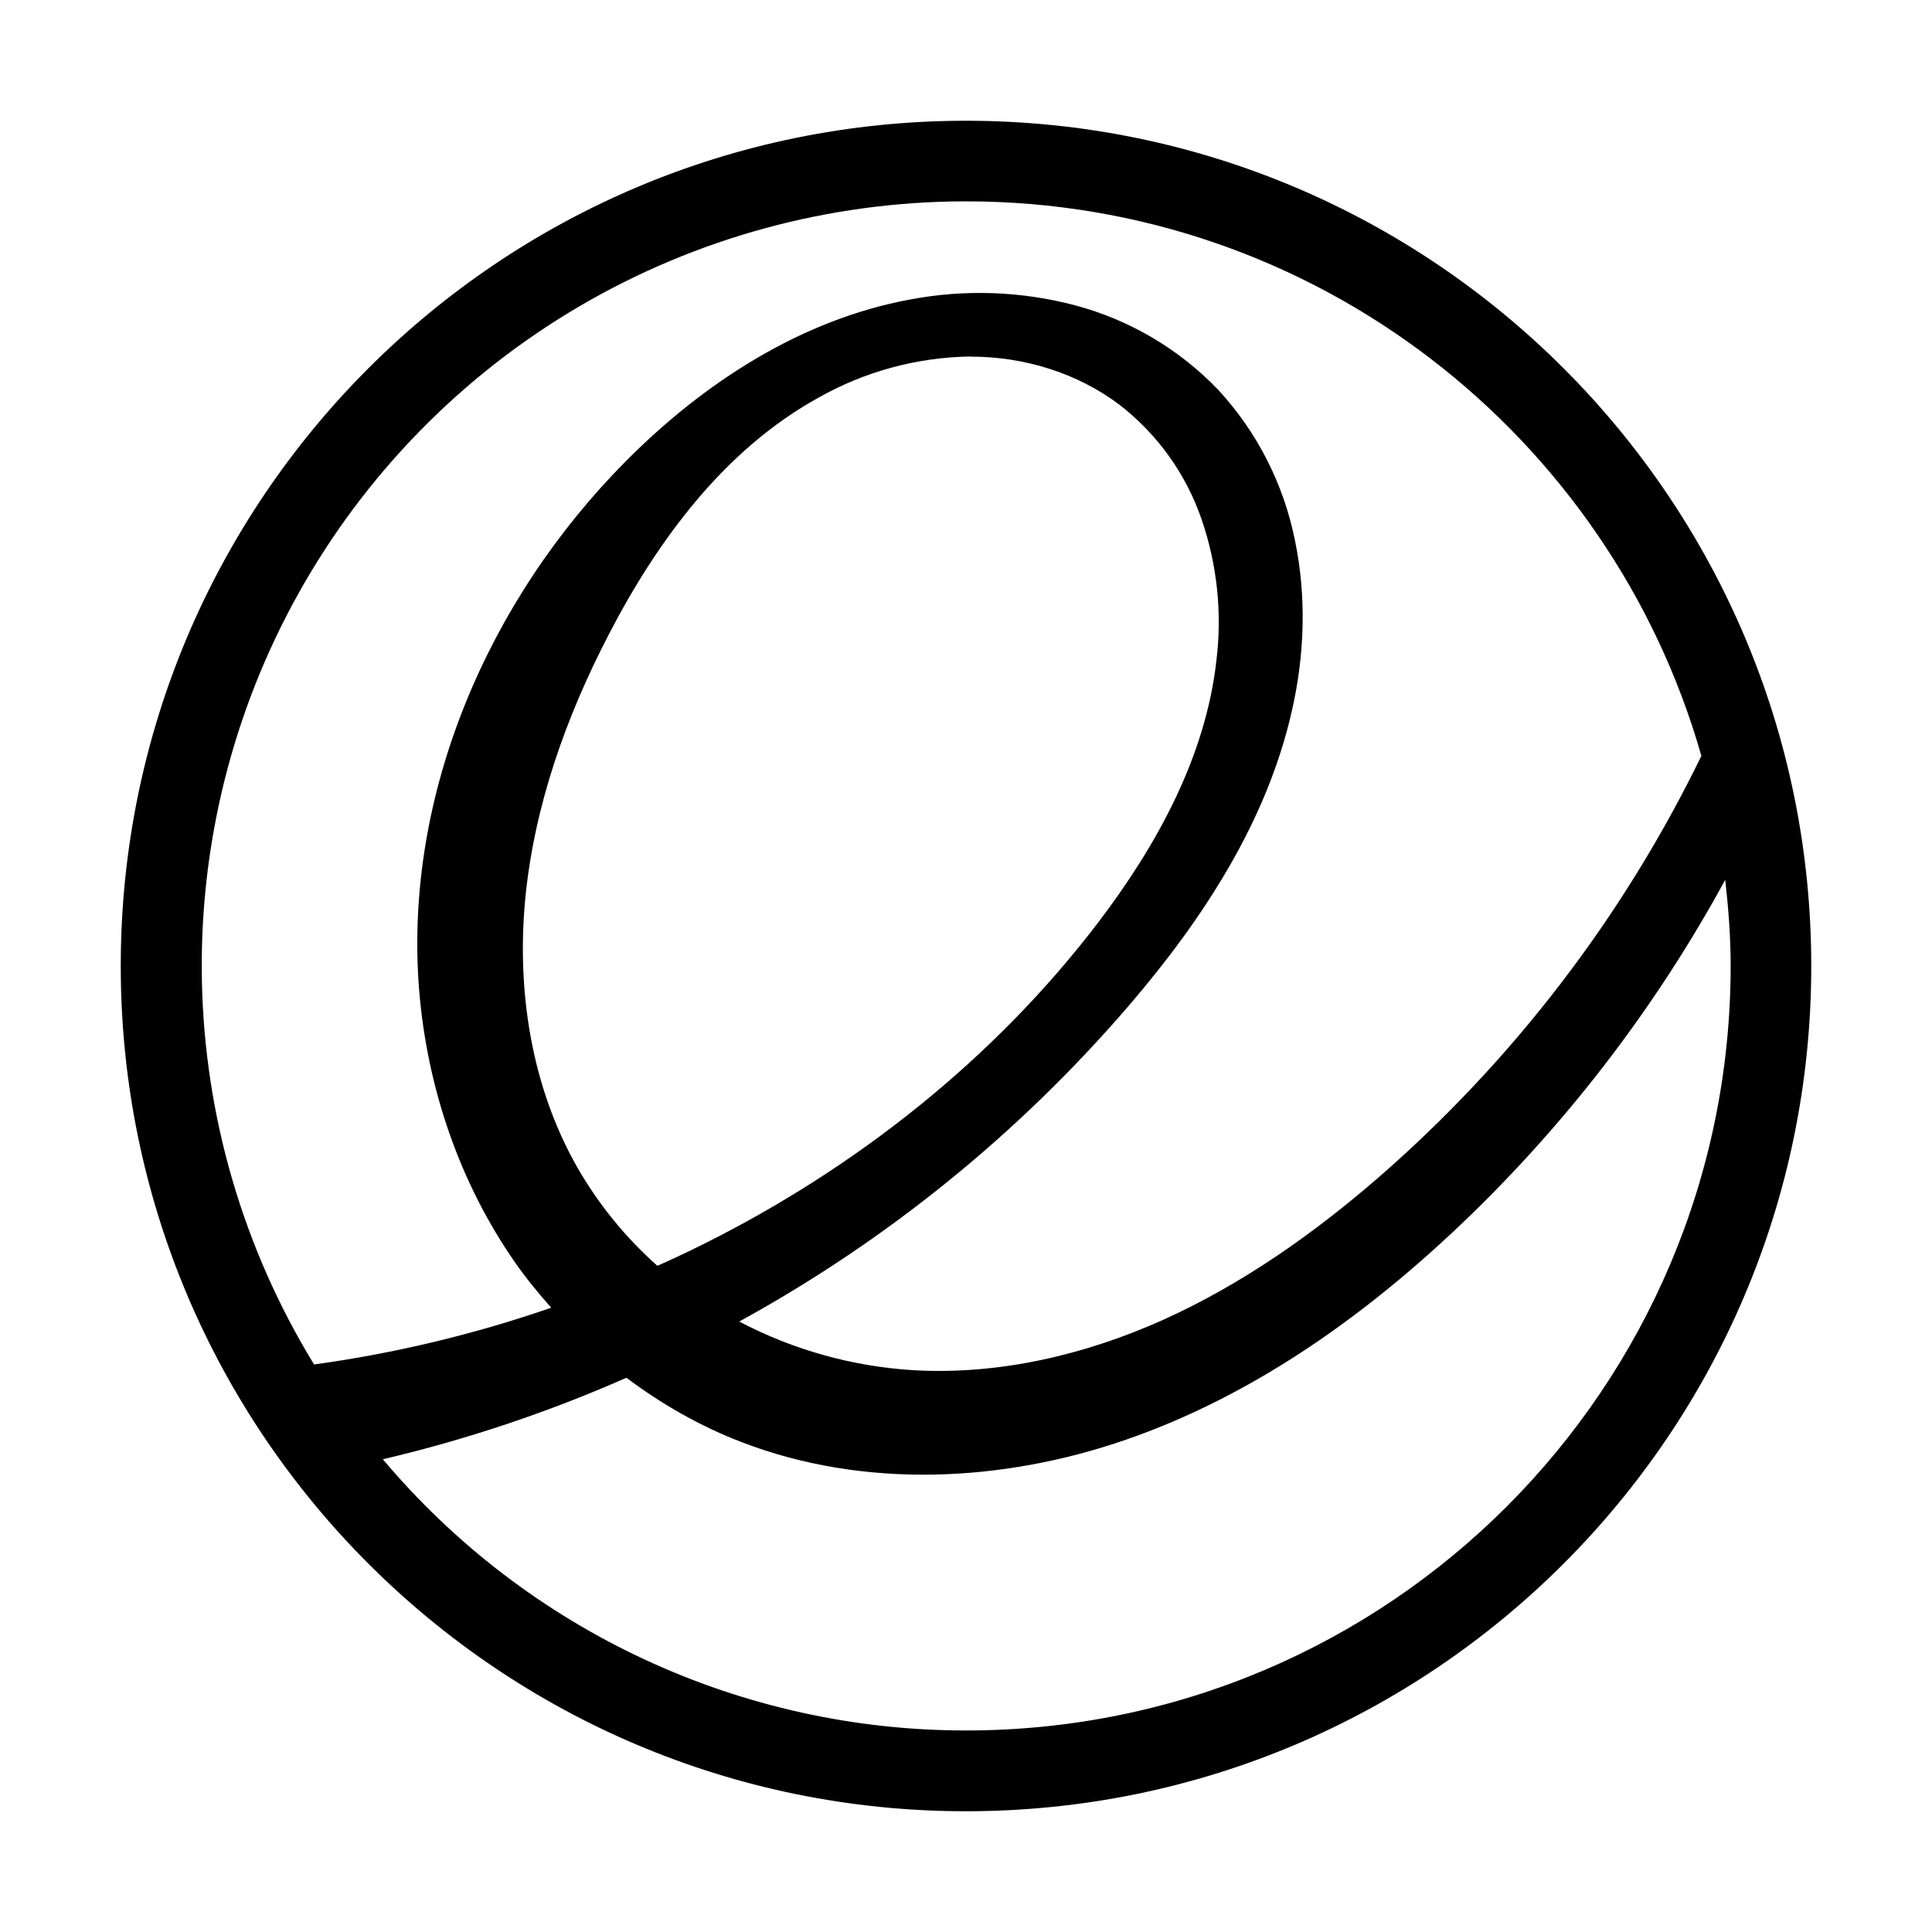
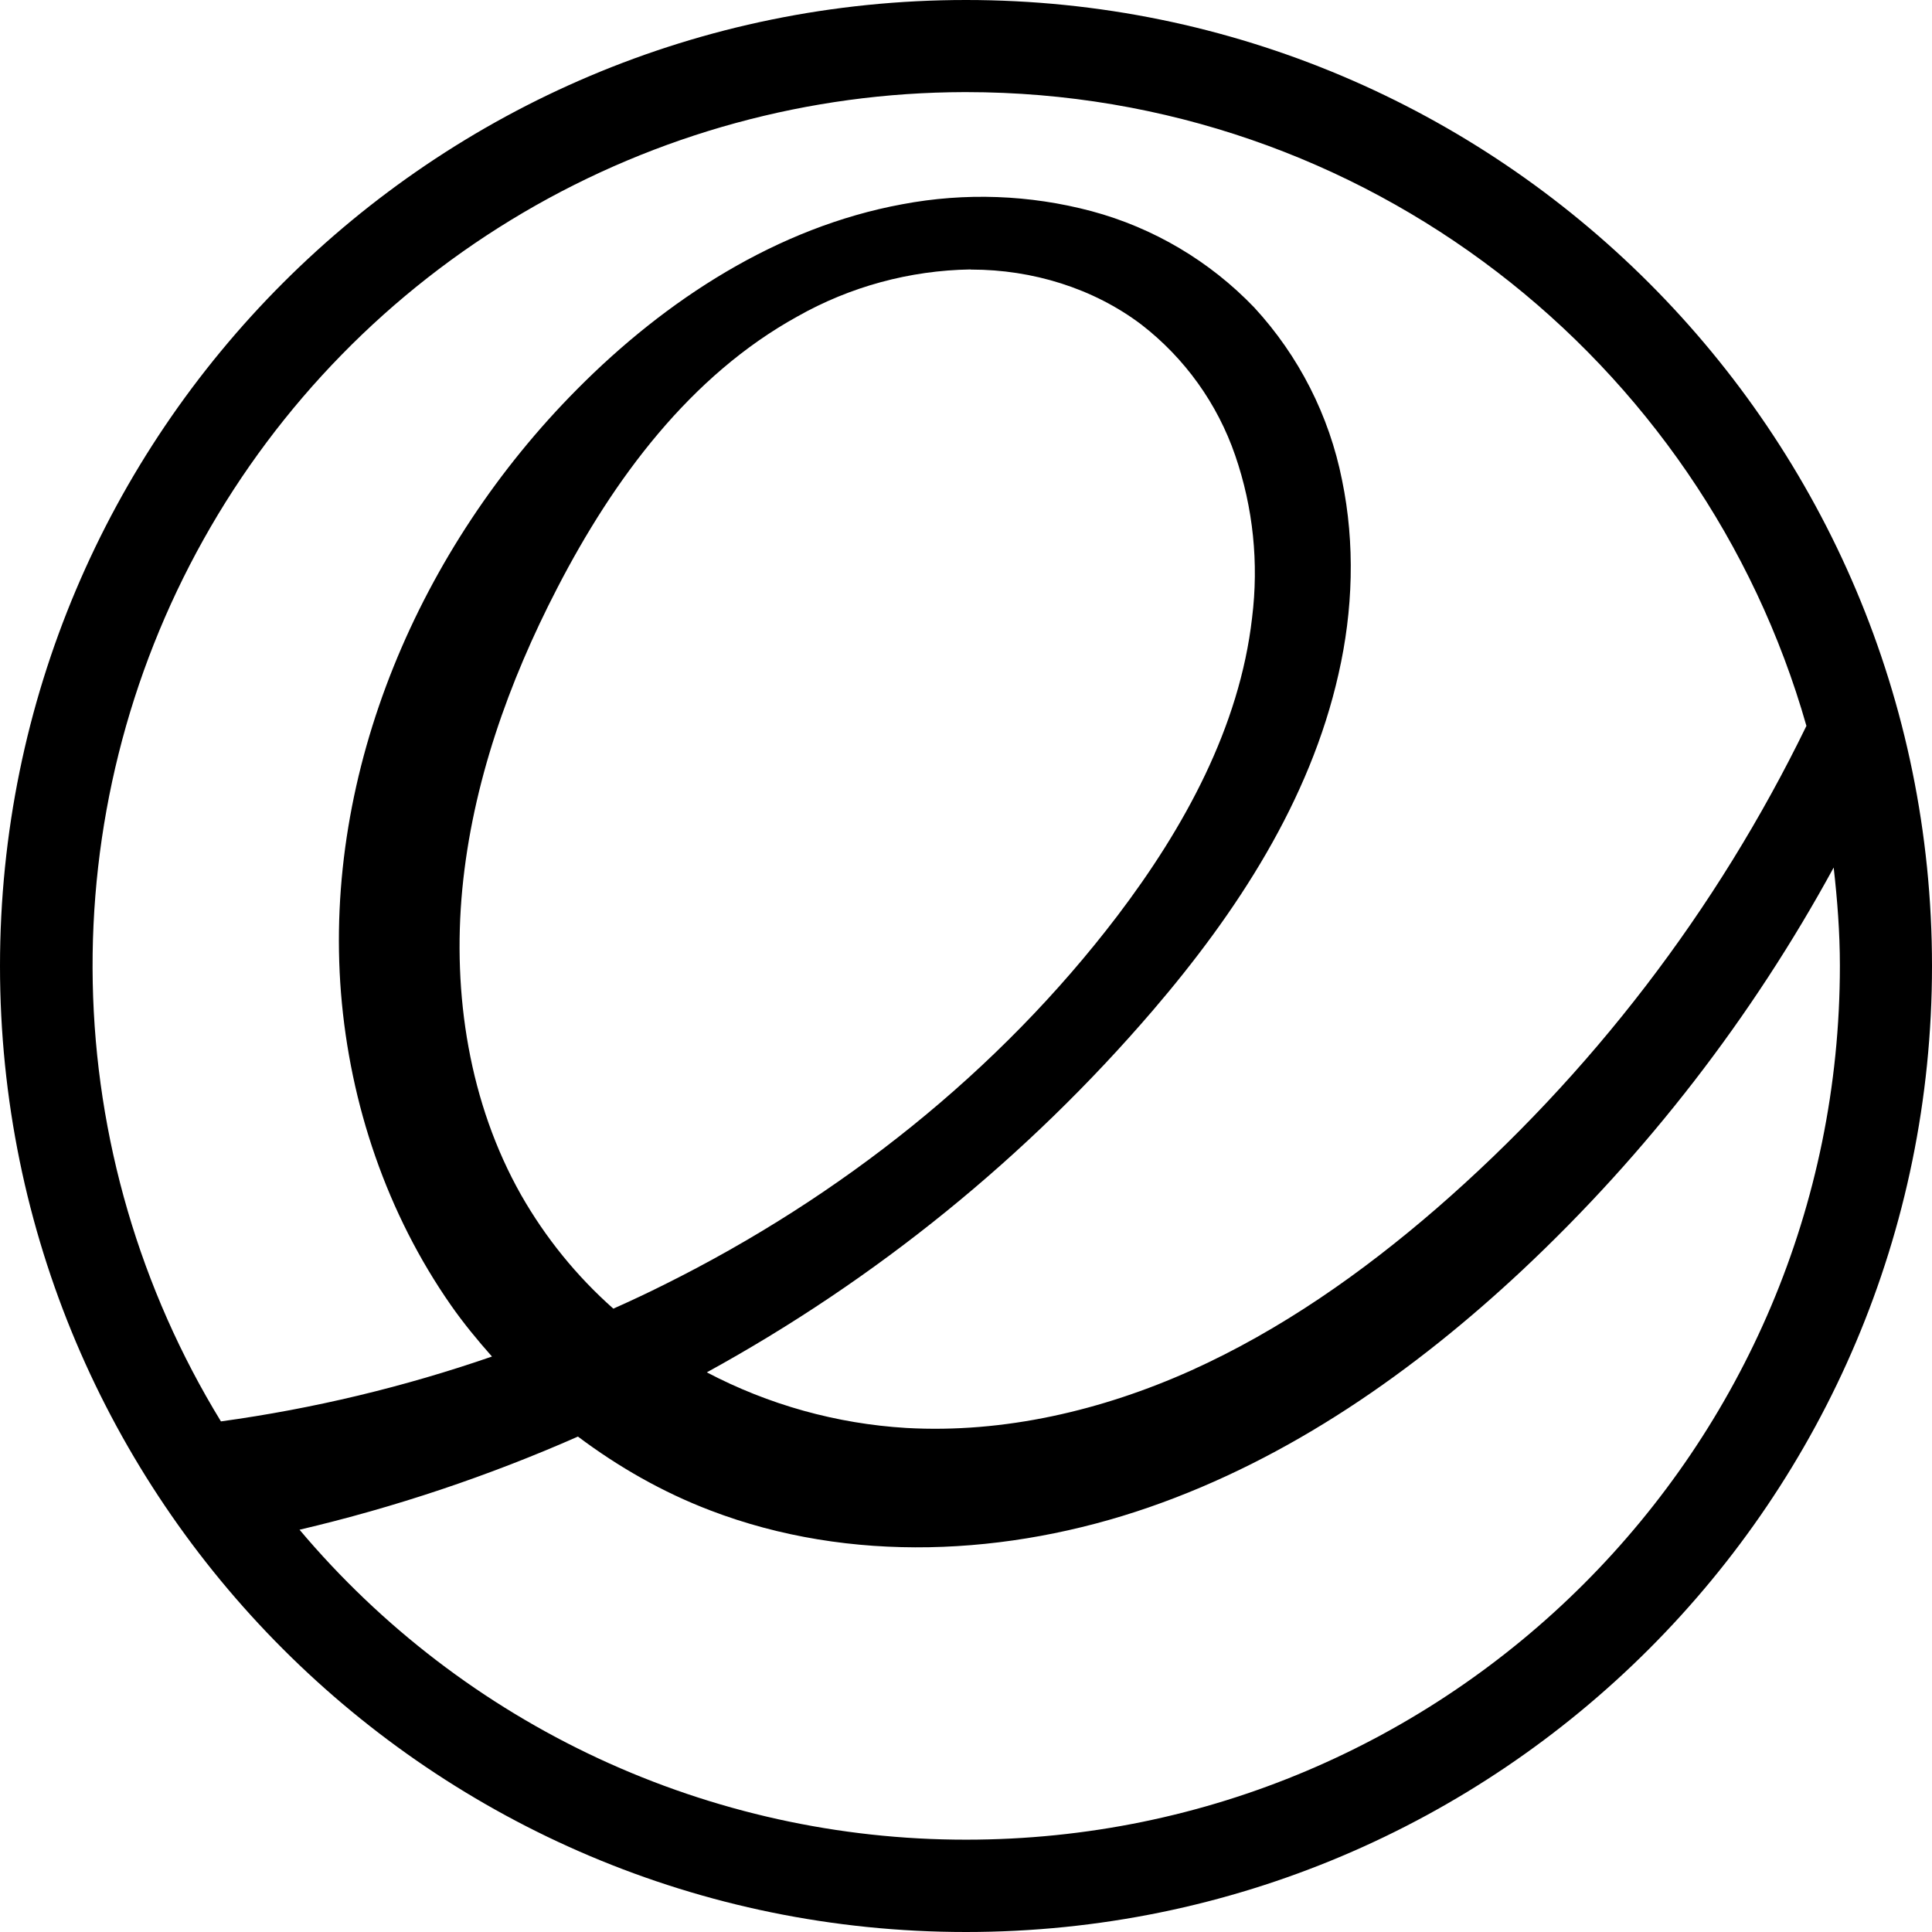
- <svg xmlns="http://www.w3.org/2000/svg" width="32" height="32" viewBox="0 0 32 32" fill="none">
-   <path d="M16 2C8.269 2 2 8.269 2 16C2 23.73 8.269 30 16 30C23.73 30 30 23.73 30 16C30 8.269 23.73 2 16 2ZM15.975 3.335H15.977C15.985 3.336 15.992 3.336 16 3.335C21.788 3.335 26.671 7.219 28.18 12.52C26.882 15.189 25.058 17.569 22.818 19.515C21.74 20.448 20.561 21.276 19.267 21.86C17.971 22.442 16.549 22.775 15.134 22.695C14.125 22.634 13.14 22.36 12.244 21.889C14.696 20.544 16.886 18.767 18.707 16.645C19.924 15.225 20.986 13.604 21.399 11.767C21.609 10.848 21.641 9.883 21.45 8.958C21.264 8.023 20.824 7.158 20.178 6.457C19.534 5.785 18.717 5.301 17.817 5.06C16.923 4.822 15.987 4.788 15.077 4.96C13.266 5.293 11.65 6.343 10.362 7.643C8.087 9.934 6.684 13.167 6.942 16.393C7.072 18.006 7.609 19.589 8.535 20.916C8.717 21.177 8.92 21.423 9.13 21.66C7.854 22.101 6.539 22.416 5.202 22.6C4.029 20.683 3.388 18.489 3.344 16.242C3.3 13.995 3.854 11.777 4.951 9.816C6.048 7.854 7.647 6.22 9.584 5.081C11.522 3.942 13.727 3.34 15.975 3.335ZM16.064 5.906C16.069 5.905 16.084 5.909 16.079 5.907C16.96 5.907 17.844 6.176 18.543 6.705C19.171 7.191 19.644 7.85 19.902 8.602C20.162 9.357 20.245 10.161 20.146 10.954C19.965 12.536 19.166 13.993 18.195 15.272C16.472 17.535 14.179 19.349 11.63 20.617C11.388 20.738 11.138 20.855 10.889 20.966C10.356 20.494 9.905 19.937 9.552 19.318C8.801 17.989 8.555 16.411 8.7 14.886C8.847 13.36 9.369 11.888 10.077 10.521C10.895 8.938 12.006 7.443 13.554 6.588C14.32 6.154 15.184 5.919 16.065 5.905L16.064 5.906ZM28.575 14.573C28.628 15.04 28.665 15.514 28.665 15.995C28.665 22.991 22.999 28.662 16.001 28.662C14.161 28.663 12.343 28.261 10.674 27.485C9.005 26.709 7.527 25.578 6.341 24.17C7.725 23.845 9.075 23.393 10.376 22.82C10.963 23.261 11.607 23.628 12.294 23.89C14.318 24.666 16.611 24.552 18.652 23.845C20.692 23.139 22.497 21.874 24.069 20.402C25.871 18.711 27.392 16.744 28.575 14.573Z" fill="black" />
+ <svg xmlns="http://www.w3.org/2000/svg" width="28" height="28" viewBox="0 0 28 28" fill="none">
+   <path d="M14 0C6.269 0 0 6.269 0 14C0 21.73 6.269 28 14 28C21.73 28 28 21.73 28 14C28 6.269 21.73 0 14 0ZM13.975 1.335H13.977C13.985 1.336 13.992 1.336 14 1.335C19.788 1.335 24.671 5.219 26.18 10.52C24.882 13.189 23.058 15.569 20.818 17.515C19.74 18.448 18.561 19.276 17.267 19.86C15.972 20.442 14.549 20.775 13.134 20.695C12.125 20.634 11.14 20.36 10.244 19.889C12.696 18.544 14.886 16.767 16.707 14.645C17.924 13.225 18.986 11.604 19.399 9.767C19.609 8.848 19.641 7.883 19.45 6.958C19.264 6.023 18.824 5.158 18.178 4.457C17.534 3.785 16.717 3.301 15.818 3.06C14.923 2.822 13.987 2.788 13.077 2.96C11.266 3.293 9.65 4.343 8.362 5.643C6.087 7.934 4.684 11.167 4.942 14.393C5.072 16.006 5.609 17.589 6.535 18.916C6.717 19.177 6.92 19.423 7.13 19.66C5.854 20.101 4.539 20.416 3.202 20.6C2.029 18.683 1.388 16.489 1.344 14.242C1.3 11.995 1.854 9.777 2.951 7.816C4.048 5.854 5.647 4.22 7.584 3.081C9.522 1.942 11.727 1.34 13.975 1.335ZM14.064 3.906C14.069 3.905 14.084 3.909 14.079 3.907C14.96 3.907 15.844 4.176 16.543 4.705C17.171 5.191 17.644 5.85 17.902 6.602C18.162 7.357 18.245 8.161 18.146 8.954C17.965 10.536 17.166 11.993 16.195 13.272C14.472 15.535 12.179 17.349 9.629 18.617C9.388 18.738 9.138 18.855 8.889 18.966C8.356 18.494 7.905 17.937 7.552 17.318C6.801 15.989 6.555 14.411 6.7 12.886C6.847 11.36 7.369 9.888 8.077 8.521C8.895 6.938 10.006 5.443 11.554 4.588C12.32 4.154 13.184 3.919 14.065 3.905L14.064 3.906ZM26.575 12.573C26.628 13.04 26.665 13.514 26.665 13.995C26.665 20.991 20.999 26.662 14.001 26.662C12.161 26.663 10.343 26.261 8.674 25.485C7.005 24.709 5.527 23.578 4.341 22.17C5.725 21.845 7.075 21.393 8.376 20.82C8.963 21.261 9.607 21.628 10.294 21.89C12.318 22.666 14.611 22.552 16.652 21.845C18.692 21.139 20.497 19.874 22.069 18.402C23.871 16.711 25.392 14.743 26.575 12.573Z" fill="black" />
</svg>
